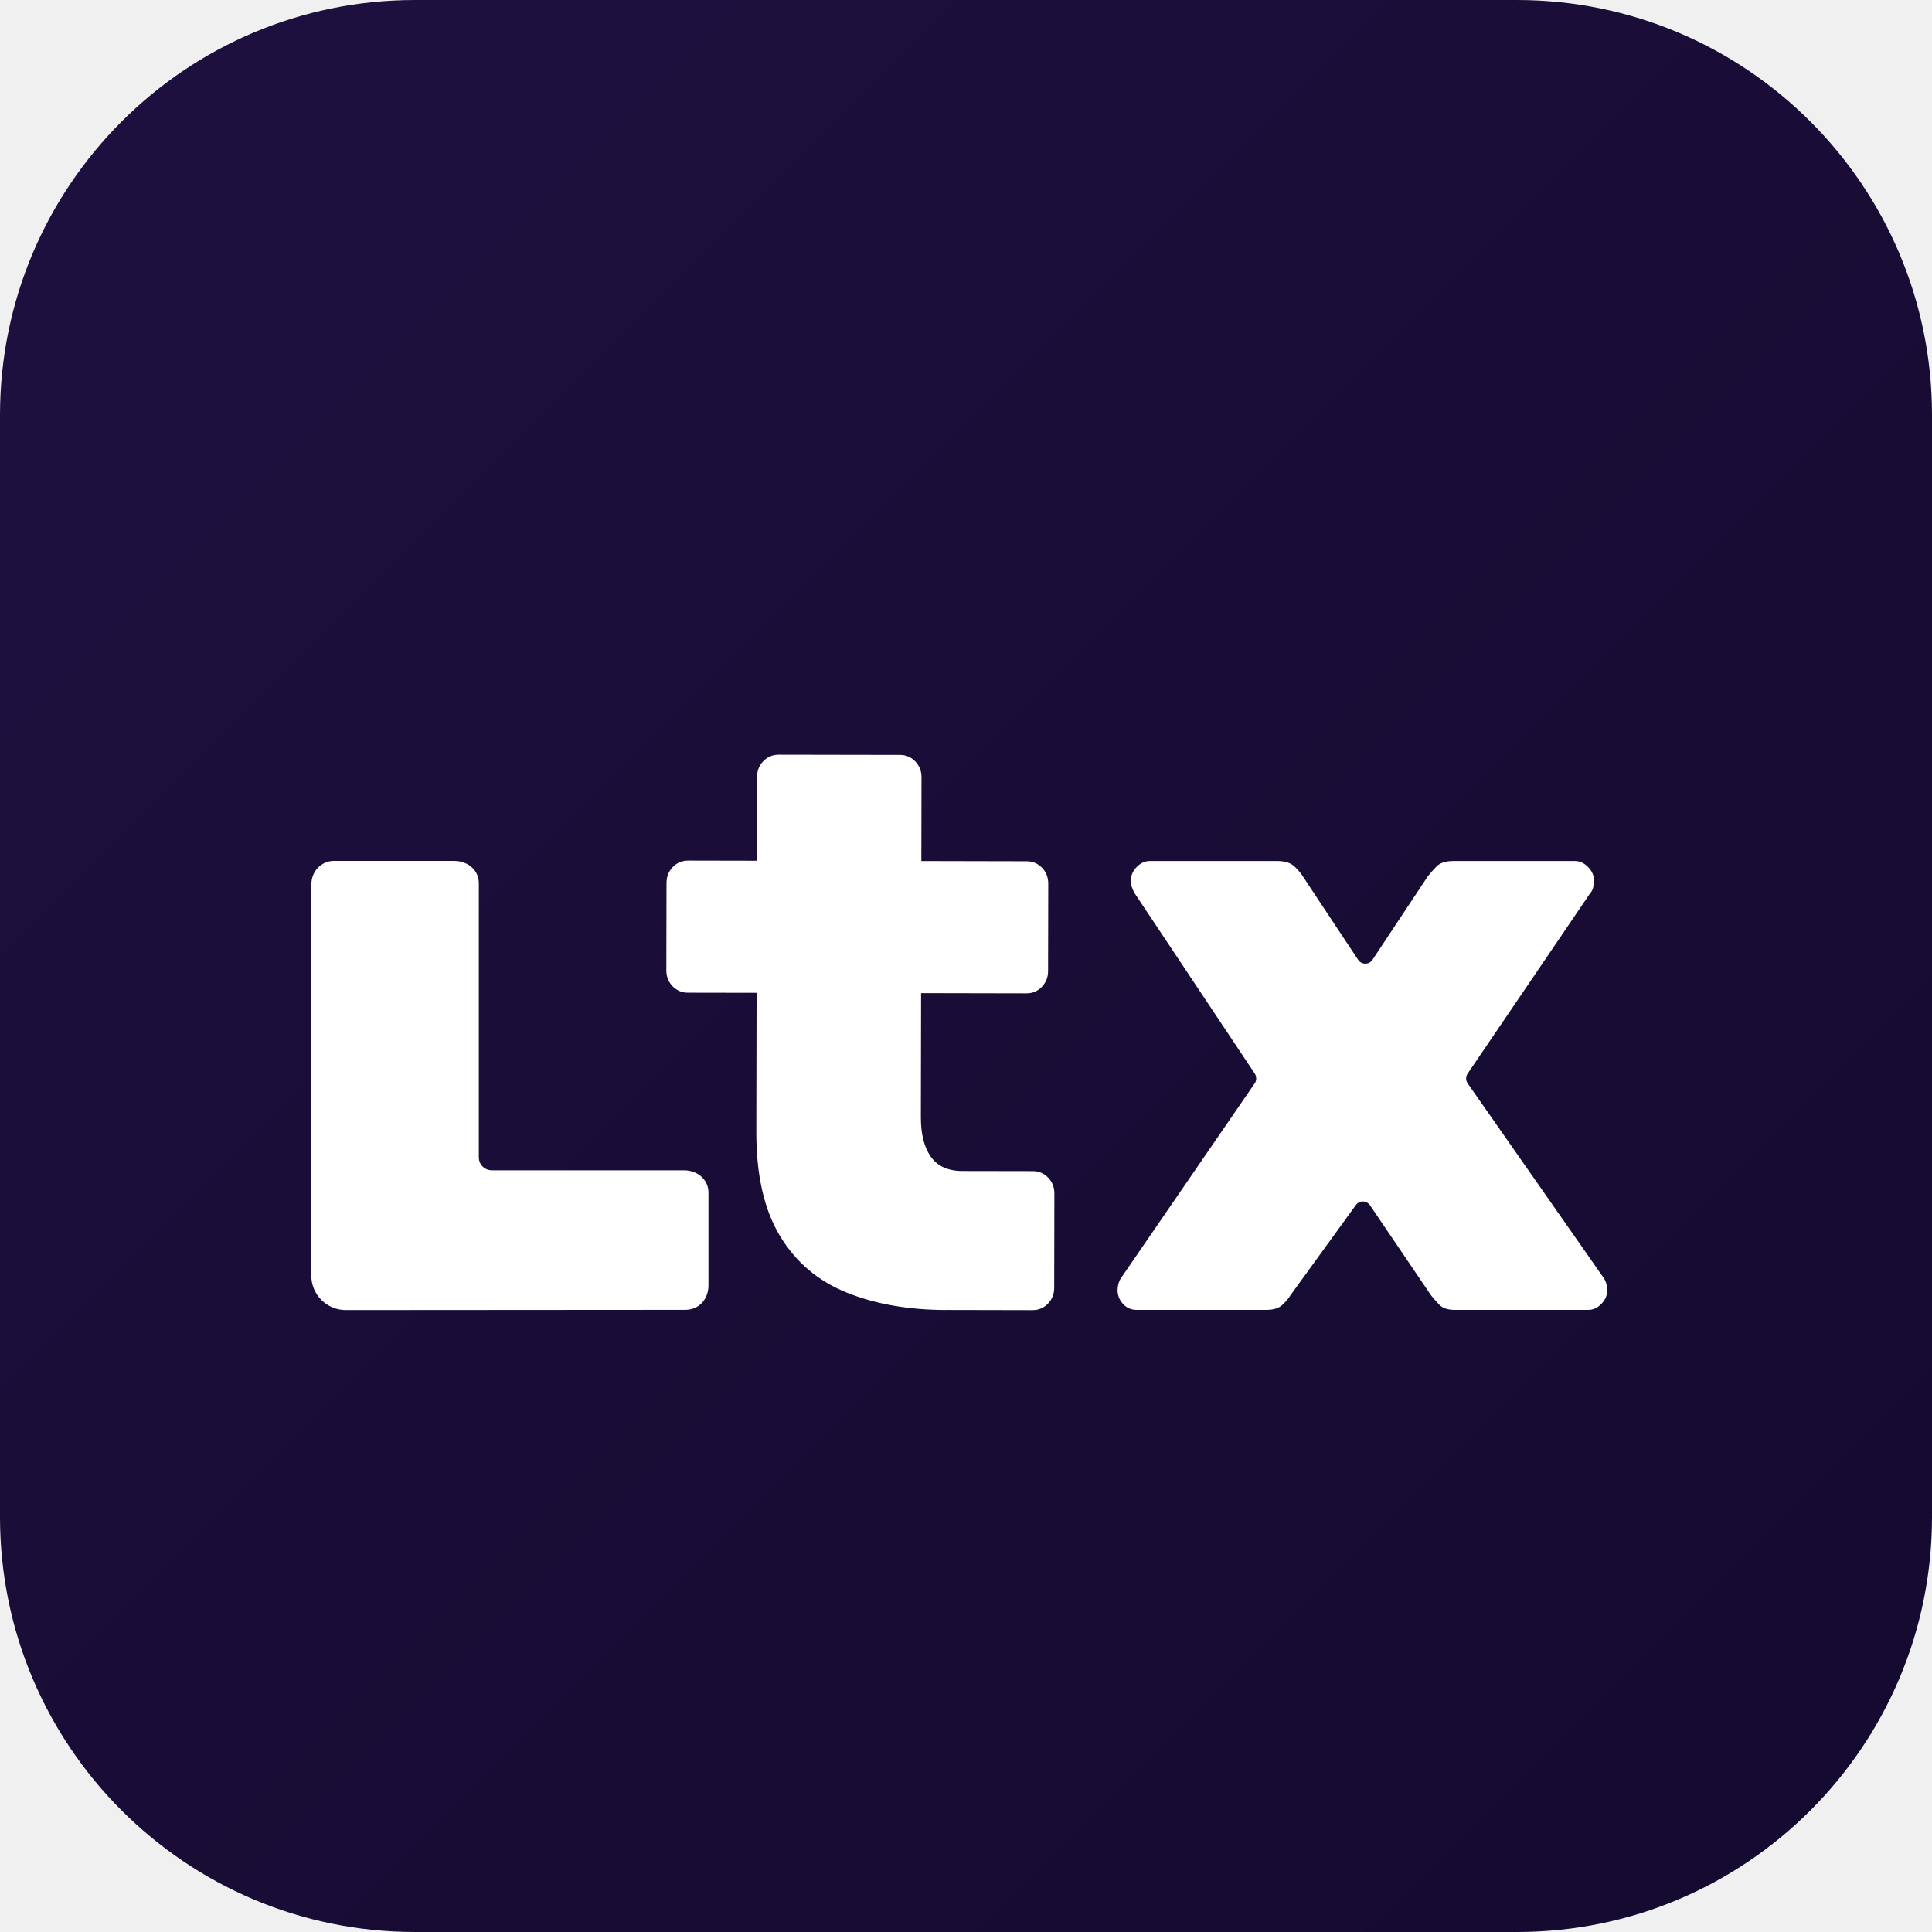
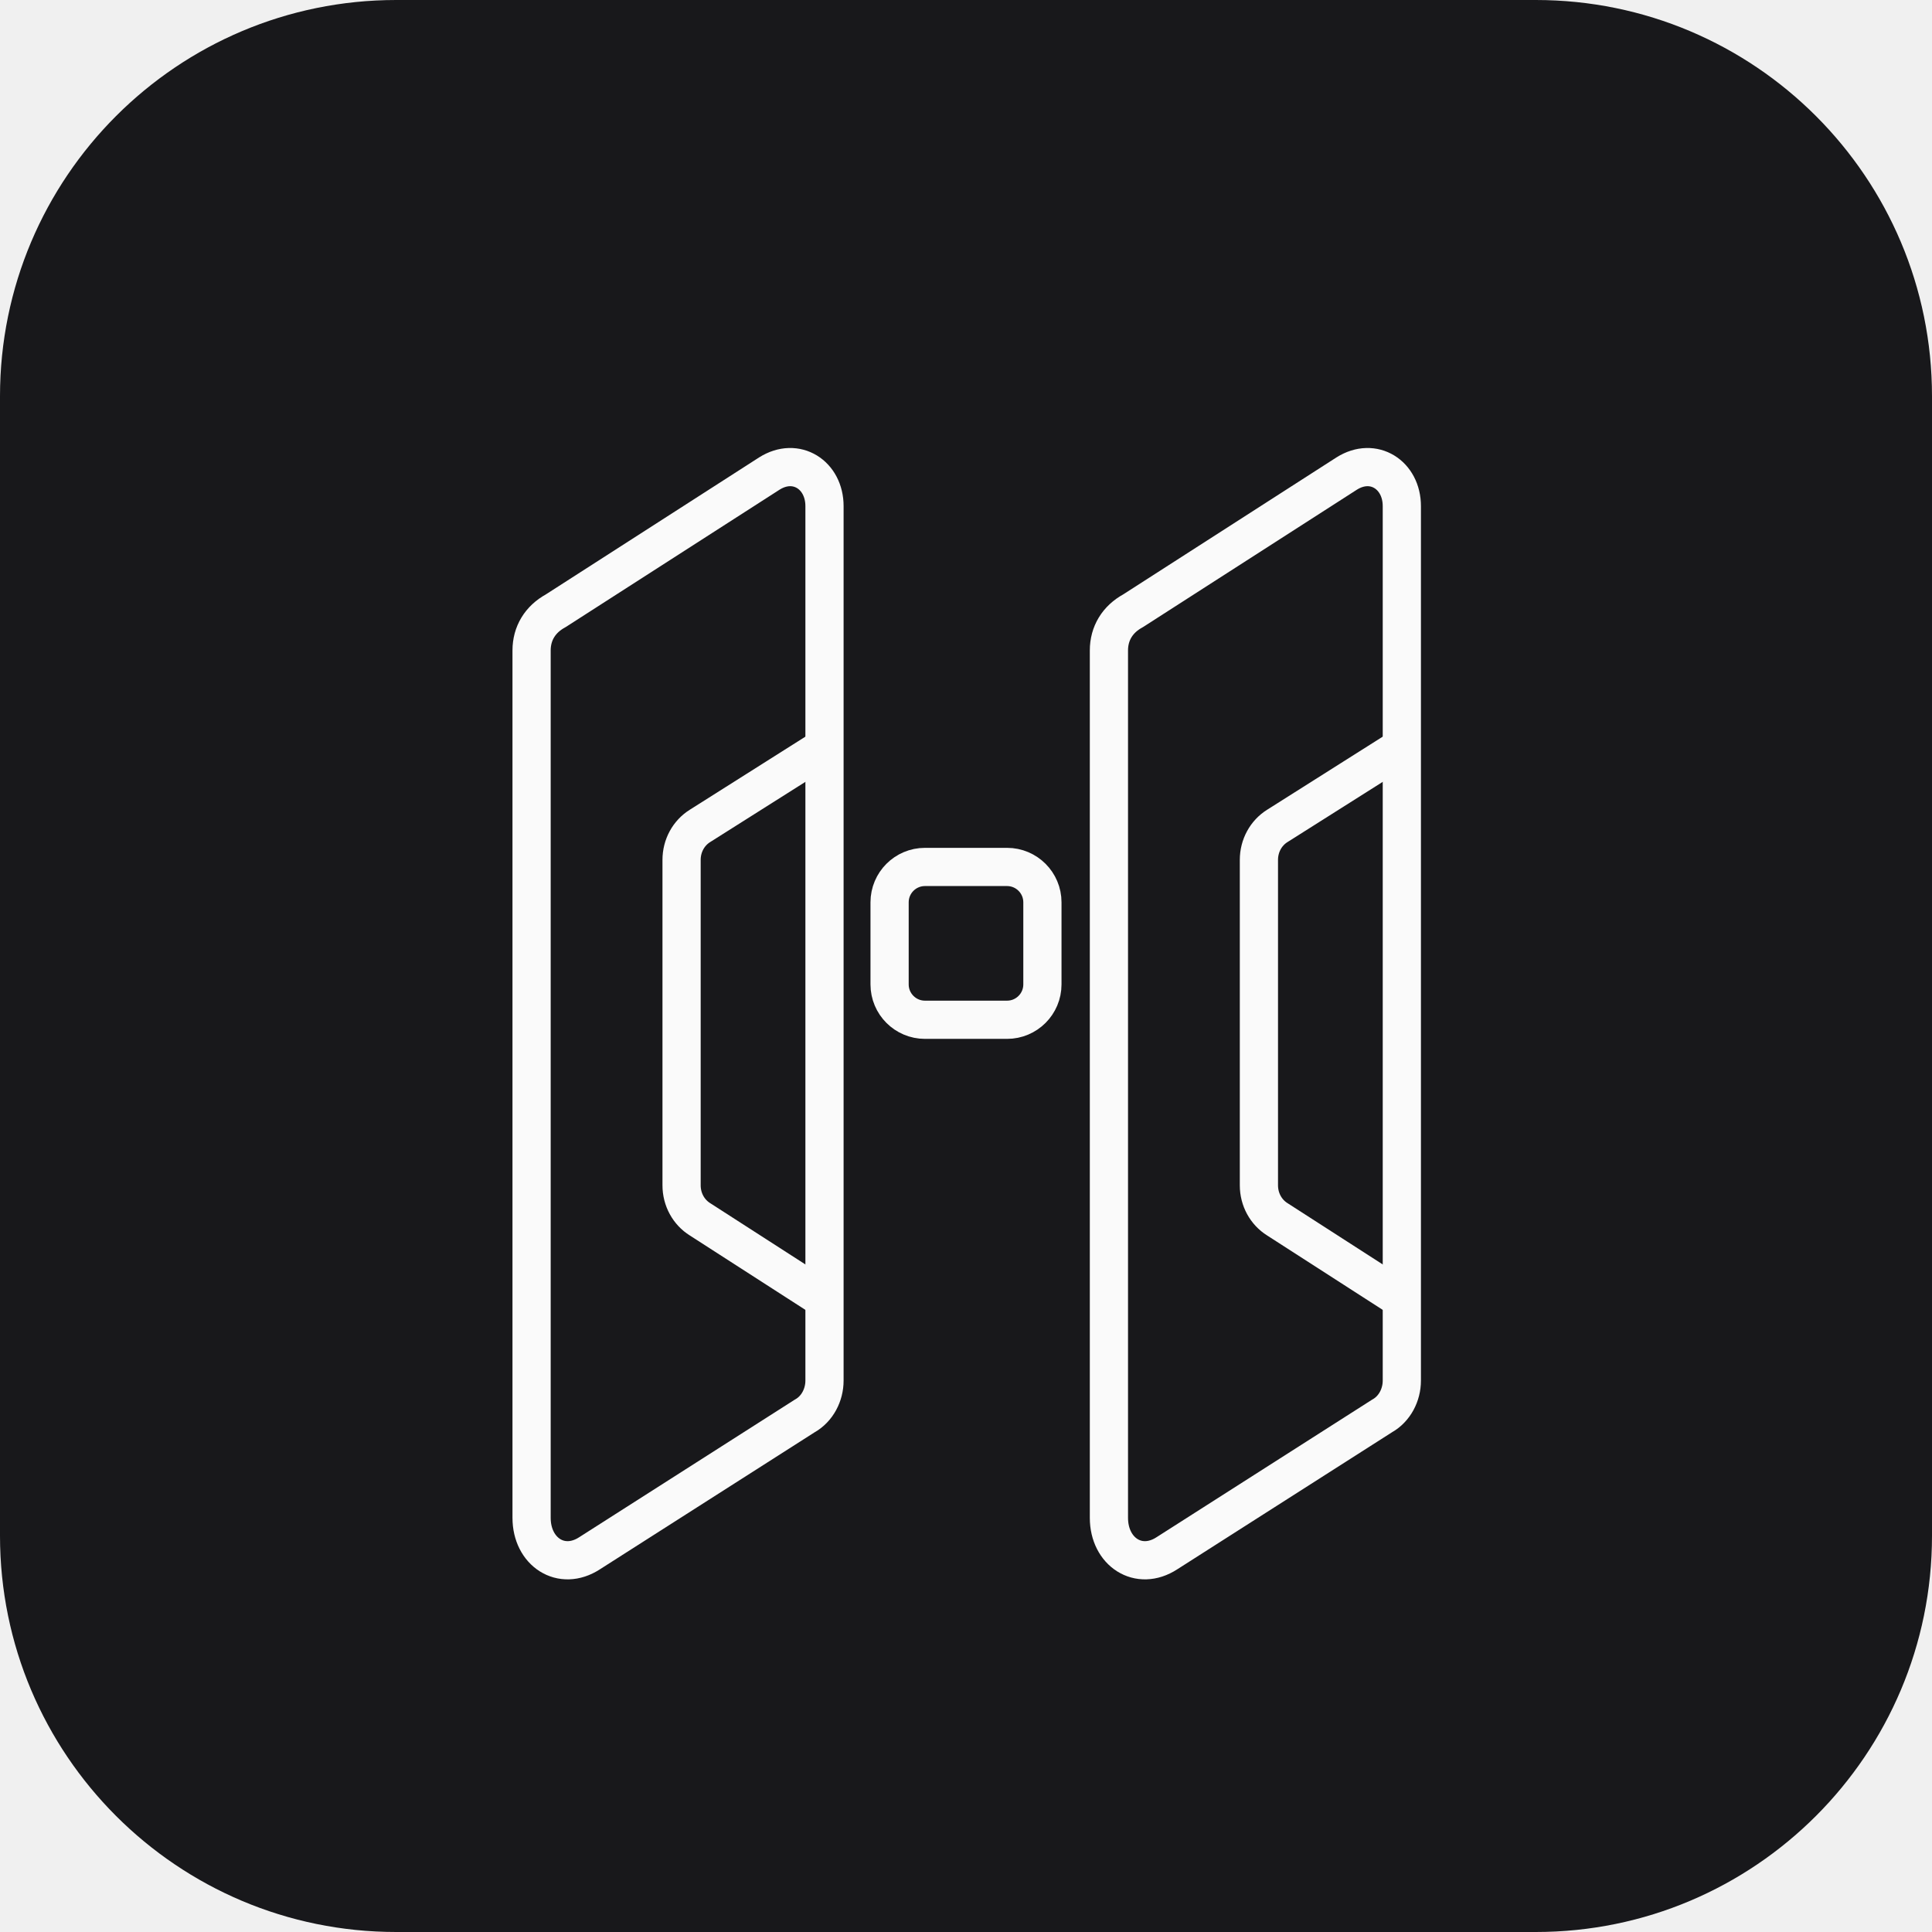
- <svg xmlns="http://www.w3.org/2000/svg" width="1024" height="1024" viewBox="0 0 1024 1024">
-   <defs>
-     <linearGradient id="bg" x1="0" y1="0" x2="1" y2="1">
-       <stop offset="0%" stop-color="#1e1040" />
-       <stop offset="100%" stop-color="#140a2e" />
-     </linearGradient>
-   </defs>
-   <rect width="1024" height="1024" rx="220" ry="220" fill="url(#bg)" />
-   <g transform="translate(165, 400) scale(9.2)">
-     <path d="M0 30.009V7.501C0 7.098 0.154 6.7 0.46 6.439C0.709 6.227 0.987 6.12 1.293 6.12H8.234C8.637 6.12 9.035 6.262 9.313 6.553C9.539 6.792 9.651 7.078 9.651 7.413V23.198C9.651 23.611 9.985 23.944 10.397 23.944H21.464C21.867 23.944 22.267 24.086 22.543 24.377C22.767 24.616 22.881 24.901 22.881 25.237V30.586C22.881 31.046 22.682 31.498 22.302 31.757C22.078 31.909 21.824 31.983 21.538 31.983L1.992 31.996C0.89 31.998 0 31.108 0 30.009Z" fill="white" />
-     <path d="M36.589 31.993C34.406 31.988 32.492 31.654 30.841 30.988C29.191 30.321 27.91 29.235 26.998 27.723C26.086 26.213 25.633 24.214 25.638 21.727L25.653 13.719L21.702 13.712C21.349 13.712 21.053 13.588 20.812 13.336C20.57 13.085 20.451 12.782 20.454 12.416L20.464 7.393C20.464 7.027 20.585 6.722 20.826 6.473C21.068 6.224 21.363 6.1 21.716 6.102L25.668 6.11L25.678 1.291C25.678 0.925 25.8 0.619 26.041 0.371C26.282 0.122 26.578 0 26.931 0L33.907 0.012C34.26 0.012 34.555 0.137 34.797 0.388C35.038 0.639 35.157 0.945 35.154 1.308L35.145 6.127L41.208 6.14C41.561 6.14 41.857 6.264 42.098 6.515C42.339 6.766 42.458 7.072 42.456 7.435L42.446 12.459C42.446 12.824 42.324 13.13 42.083 13.379C41.842 13.627 41.543 13.752 41.193 13.749L35.13 13.737L35.117 20.899C35.117 21.861 35.306 22.615 35.691 23.162C36.077 23.709 36.683 23.985 37.519 23.985L41.561 23.992C41.914 23.992 42.21 24.117 42.451 24.368C42.692 24.619 42.811 24.925 42.809 25.288L42.799 30.709C42.799 31.075 42.677 31.381 42.436 31.629C42.195 31.878 41.896 32.002 41.546 32L36.591 31.99L36.589 31.993Z" fill="white" />
-     <path d="M47.549 31.985C47.228 31.985 46.965 31.868 46.759 31.637C46.55 31.406 46.449 31.14 46.449 30.841C46.449 30.742 46.463 30.625 46.496 30.493C46.528 30.361 46.593 30.227 46.687 30.095L54.351 18.934C54.465 18.767 54.467 18.546 54.356 18.377L47.454 8.015C47.39 7.915 47.335 7.798 47.285 7.666C47.238 7.535 47.213 7.4 47.213 7.269C47.213 6.97 47.325 6.704 47.549 6.473C47.772 6.241 48.028 6.125 48.316 6.125H55.644C56.091 6.125 56.427 6.232 56.65 6.448C56.874 6.664 57.033 6.853 57.13 7.02L60.308 11.817C60.504 12.113 60.939 12.113 61.135 11.817L64.314 7.02C64.441 6.853 64.609 6.664 64.816 6.448C65.022 6.232 65.349 6.125 65.796 6.125H72.79C73.078 6.125 73.331 6.241 73.557 6.473C73.781 6.704 73.892 6.953 73.892 7.219C73.892 7.385 73.875 7.535 73.845 7.666C73.813 7.798 73.748 7.915 73.654 8.015L66.616 18.375C66.499 18.546 66.502 18.77 66.621 18.939L74.421 30.098C74.518 30.229 74.58 30.364 74.612 30.495C74.645 30.627 74.66 30.744 74.66 30.843C74.66 31.142 74.548 31.408 74.324 31.639C74.101 31.871 73.845 31.987 73.557 31.987H65.893C65.479 31.987 65.176 31.888 64.984 31.689C64.793 31.49 64.632 31.309 64.505 31.142L60.989 25.954C60.792 25.671 60.375 25.669 60.177 25.947L56.412 31.14C56.315 31.306 56.163 31.488 55.957 31.686C55.749 31.886 55.438 31.985 55.024 31.985H47.549Z" fill="white" />
+ <svg xmlns="http://www.w3.org/2000/svg" viewBox="0 0 1024 1024">
+   <rect width="1024" height="1024" rx="210" fill="#18181b" />
+   <g transform="translate(128 116) scale(.75)" fill="none" stroke="#fafafa" stroke-width="27" stroke-linecap="round" stroke-linejoin="round">
+     <path d="M222 277 373 180c19-12 39 1 39 23v618c0 10-5 20-14 25L246 943c-20 13-41-1-41-25V305c0-12 6-22 17-28Z" />
+     <path d="m411 374-87 55c-8 5-13 14-13 24v230c0 10 5 19 13 24l87 56" />
+     <path d="M630 277 781 180c19-12 39 1 39 23v618c0 10-5 20-14 25L654 943c-20 13-41-1-41-25V305c0-12 6-22 17-28Z" />
+     <path d="m819 374-87 55c-8 5-13 14-13 24v230c0 10 5 19 13 24l87 56" />
+     <rect x="458" y="458" width="108" height="108" rx="25" />
  </g>
</svg>
